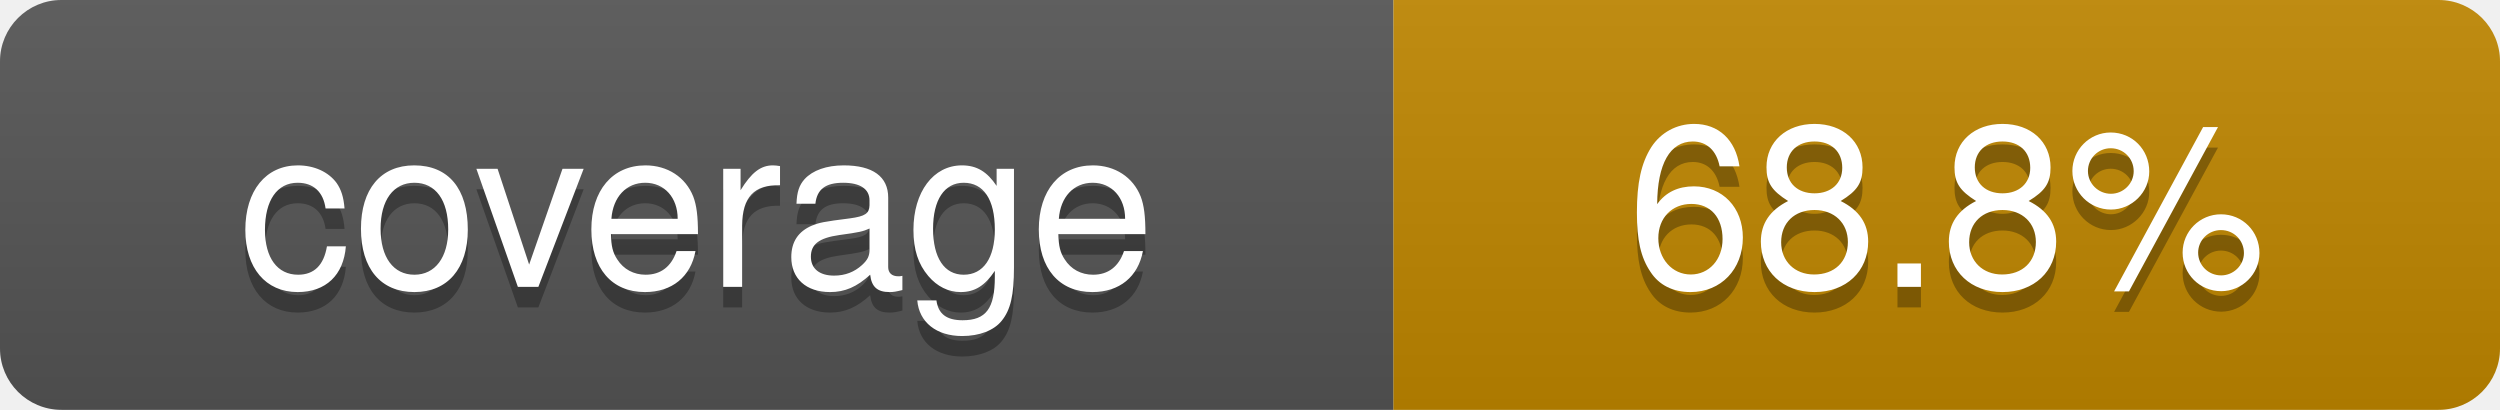
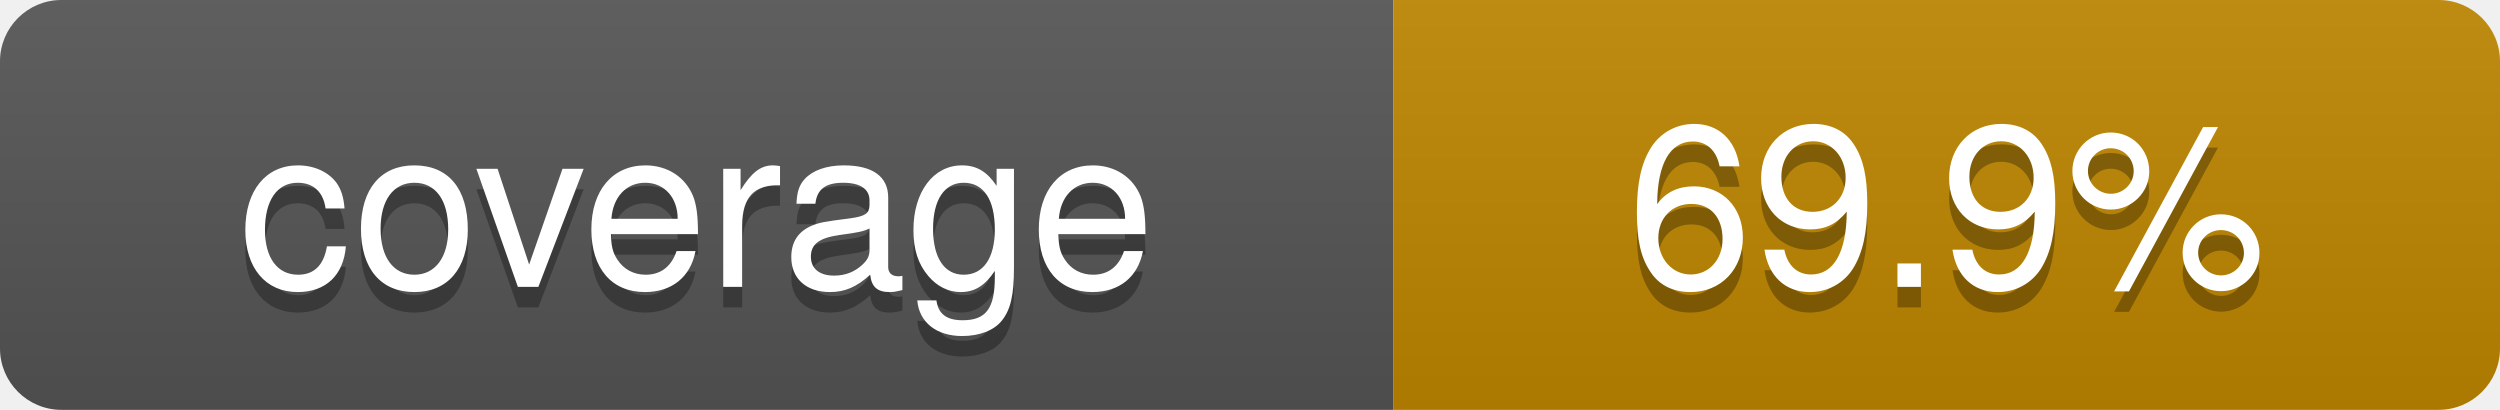
- <svg xmlns="http://www.w3.org/2000/svg" viewBox="0 0 122 20" width="122" height="20" role="img" aria-label="coverage: 68.8%">
+ <svg xmlns="http://www.w3.org/2000/svg" viewBox="0 0 122 20" width="122" height="20" role="img" aria-label="coverage: 69.9%">
  <linearGradient id="covpages-grad" x2="0" y2="100%">
    <stop offset="0" stop-color="#bbb" stop-opacity=".1" />
    <stop offset="1" stop-opacity=".1" />
  </linearGradient>
  <clipPath id="covpages-r">
    <rect width="122" height="20" rx="3" fill="#fff" />
  </clipPath>
  <g clip-path="url(#covpages-r)">
    <rect width="68" height="20" fill="#555" />
    <rect x="68" width="54" height="20" fill="#bf8700" />
    <rect width="122" height="20" fill="url(#covpages-grad)" />
  </g>
  <g fill="#fff" text-anchor="middle" font-family="-apple-system,BlinkMacSystemFont,Segoe UI,Helvetica,Arial,sans-serif" text-rendering="geometricPrecision" font-size="110">
    <text aria-hidden="true" x="340" y="150" fill="#010101" fill-opacity=".3" transform="scale(.1)">coverage</text>
    <text x="340" y="140" transform="scale(.1)" fill="#fff">coverage</text>
-     <text aria-hidden="true" x="950" y="150" fill="#010101" fill-opacity=".3" transform="scale(.1)">68.8%</text>
-     <text x="950" y="140" transform="scale(.1)" fill="#fff">68.8%</text>
+     <text aria-hidden="true" x="950" y="150" fill="#010101" fill-opacity=".3" transform="scale(.1)">69.9%</text>
+     <text x="950" y="140" transform="scale(.1)" fill="#fff">69.9%</text>
  </g>
</svg>
